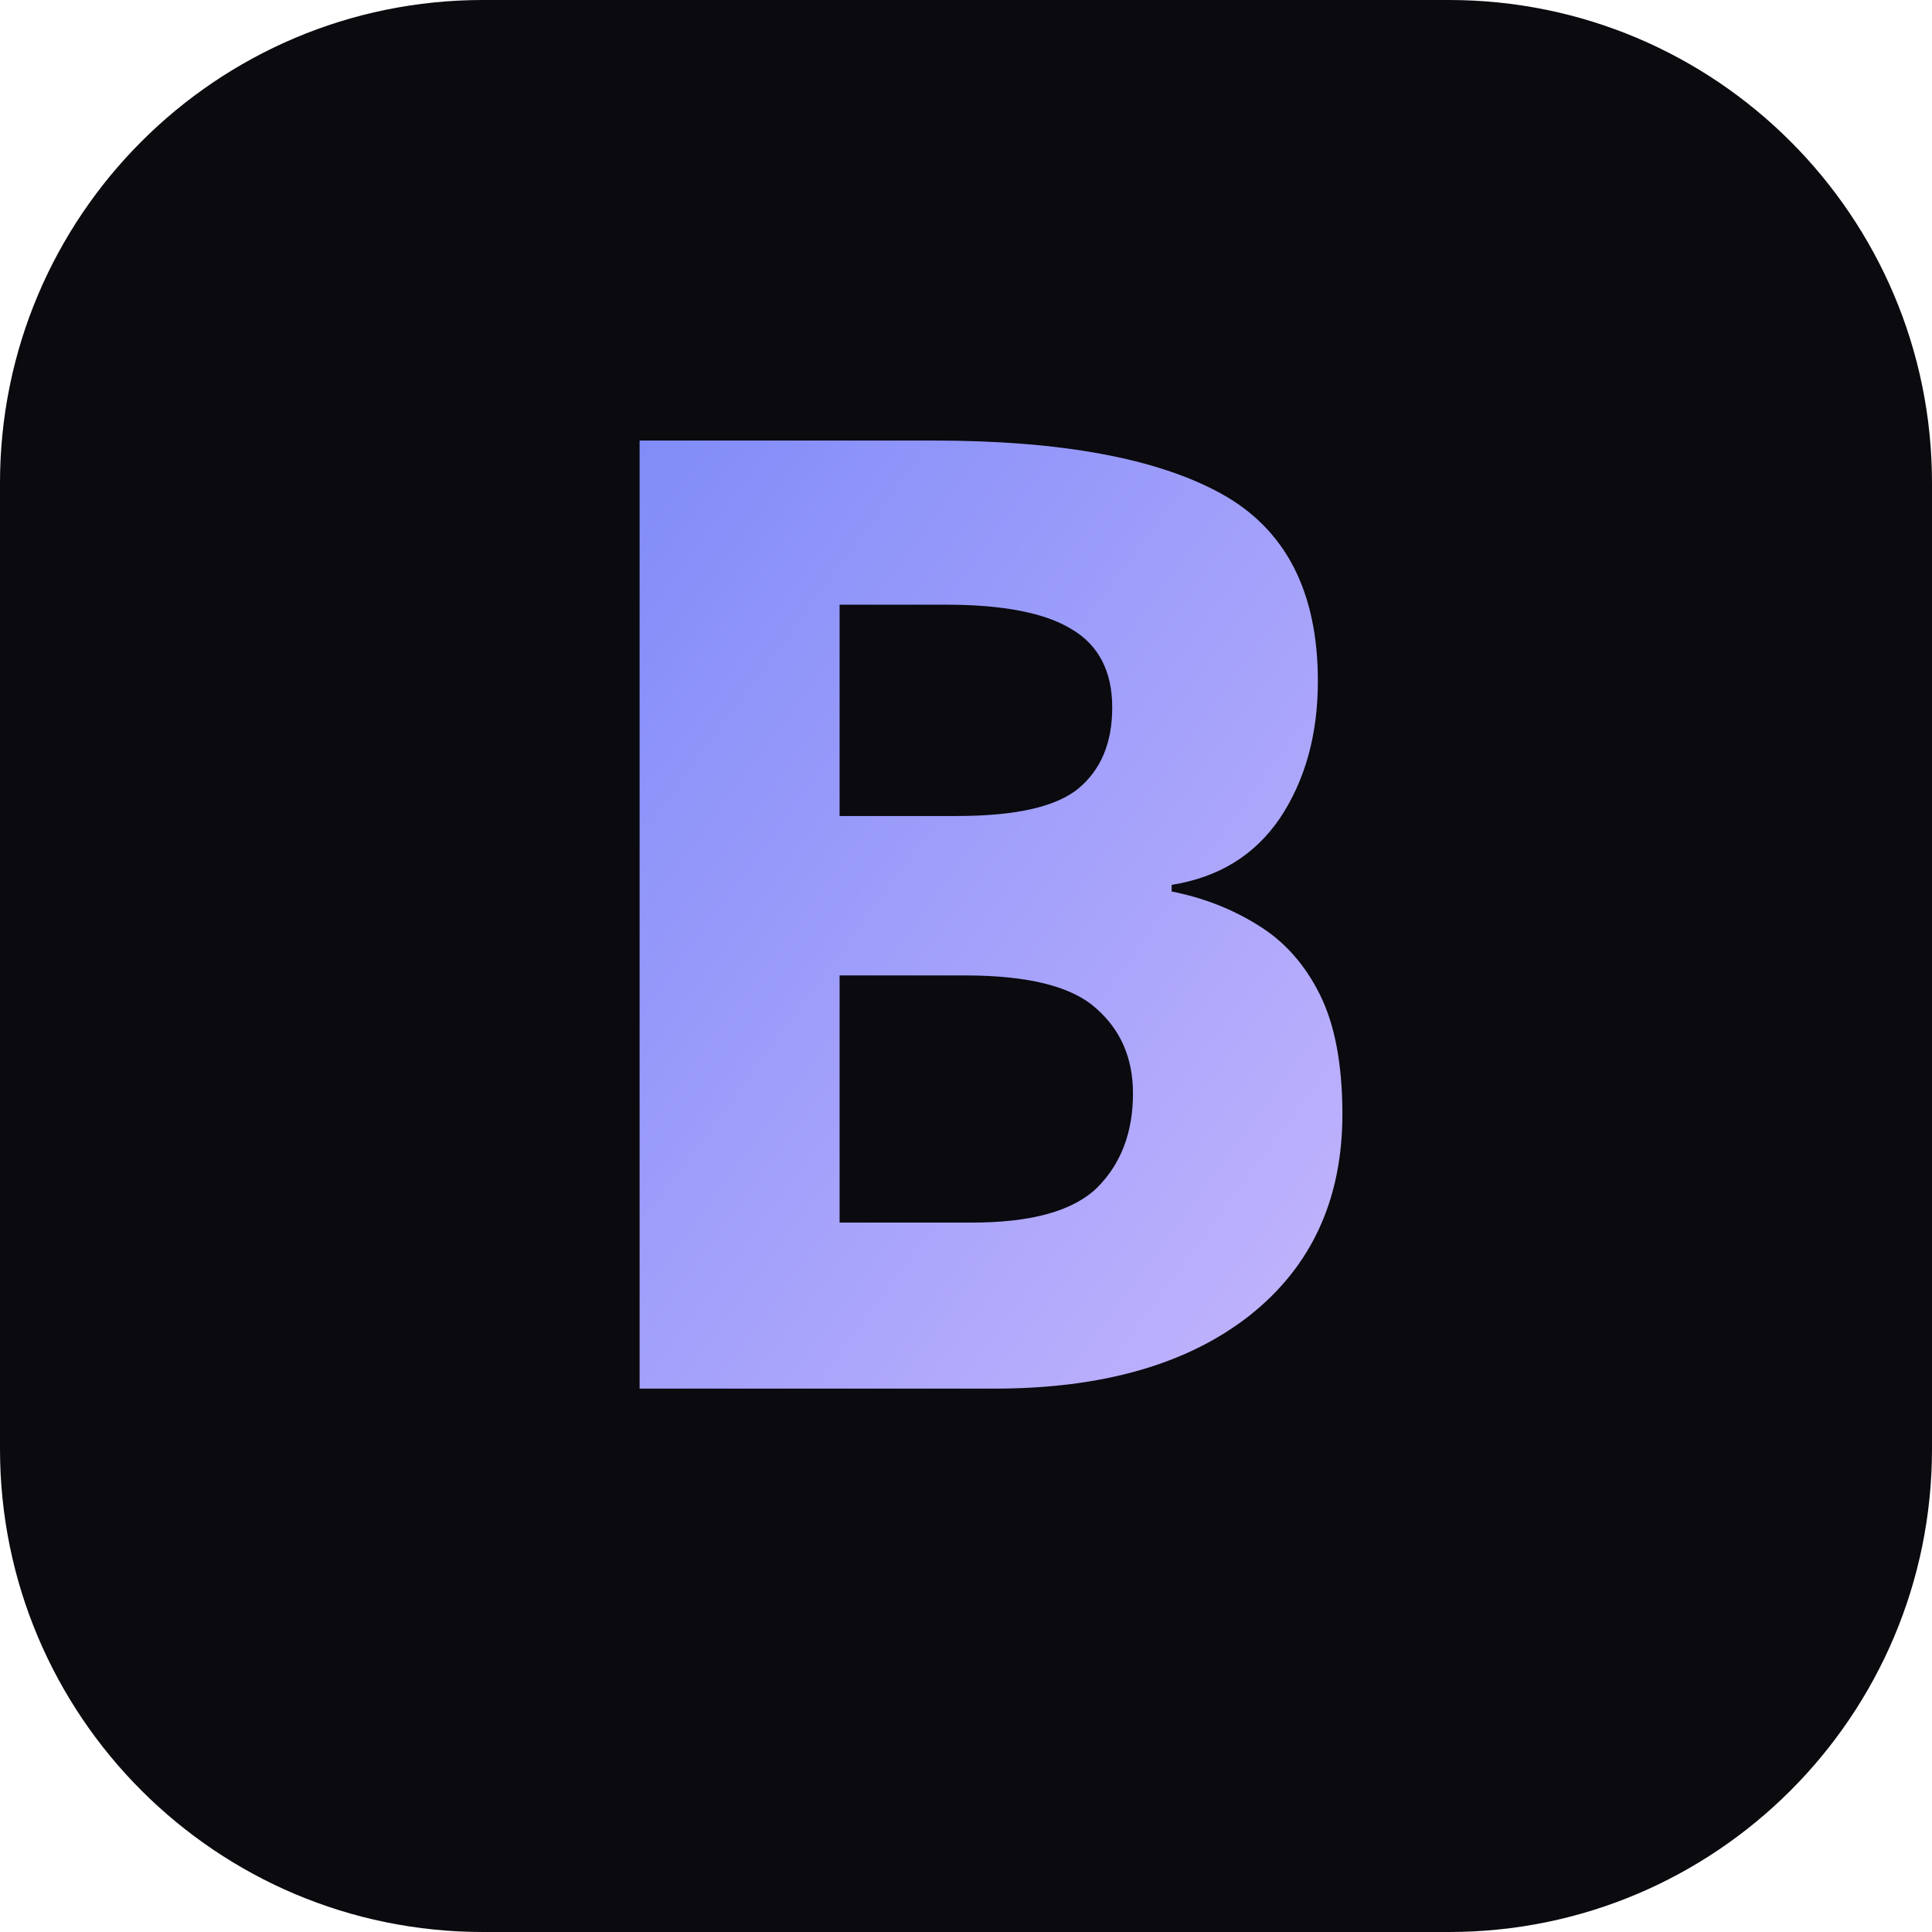
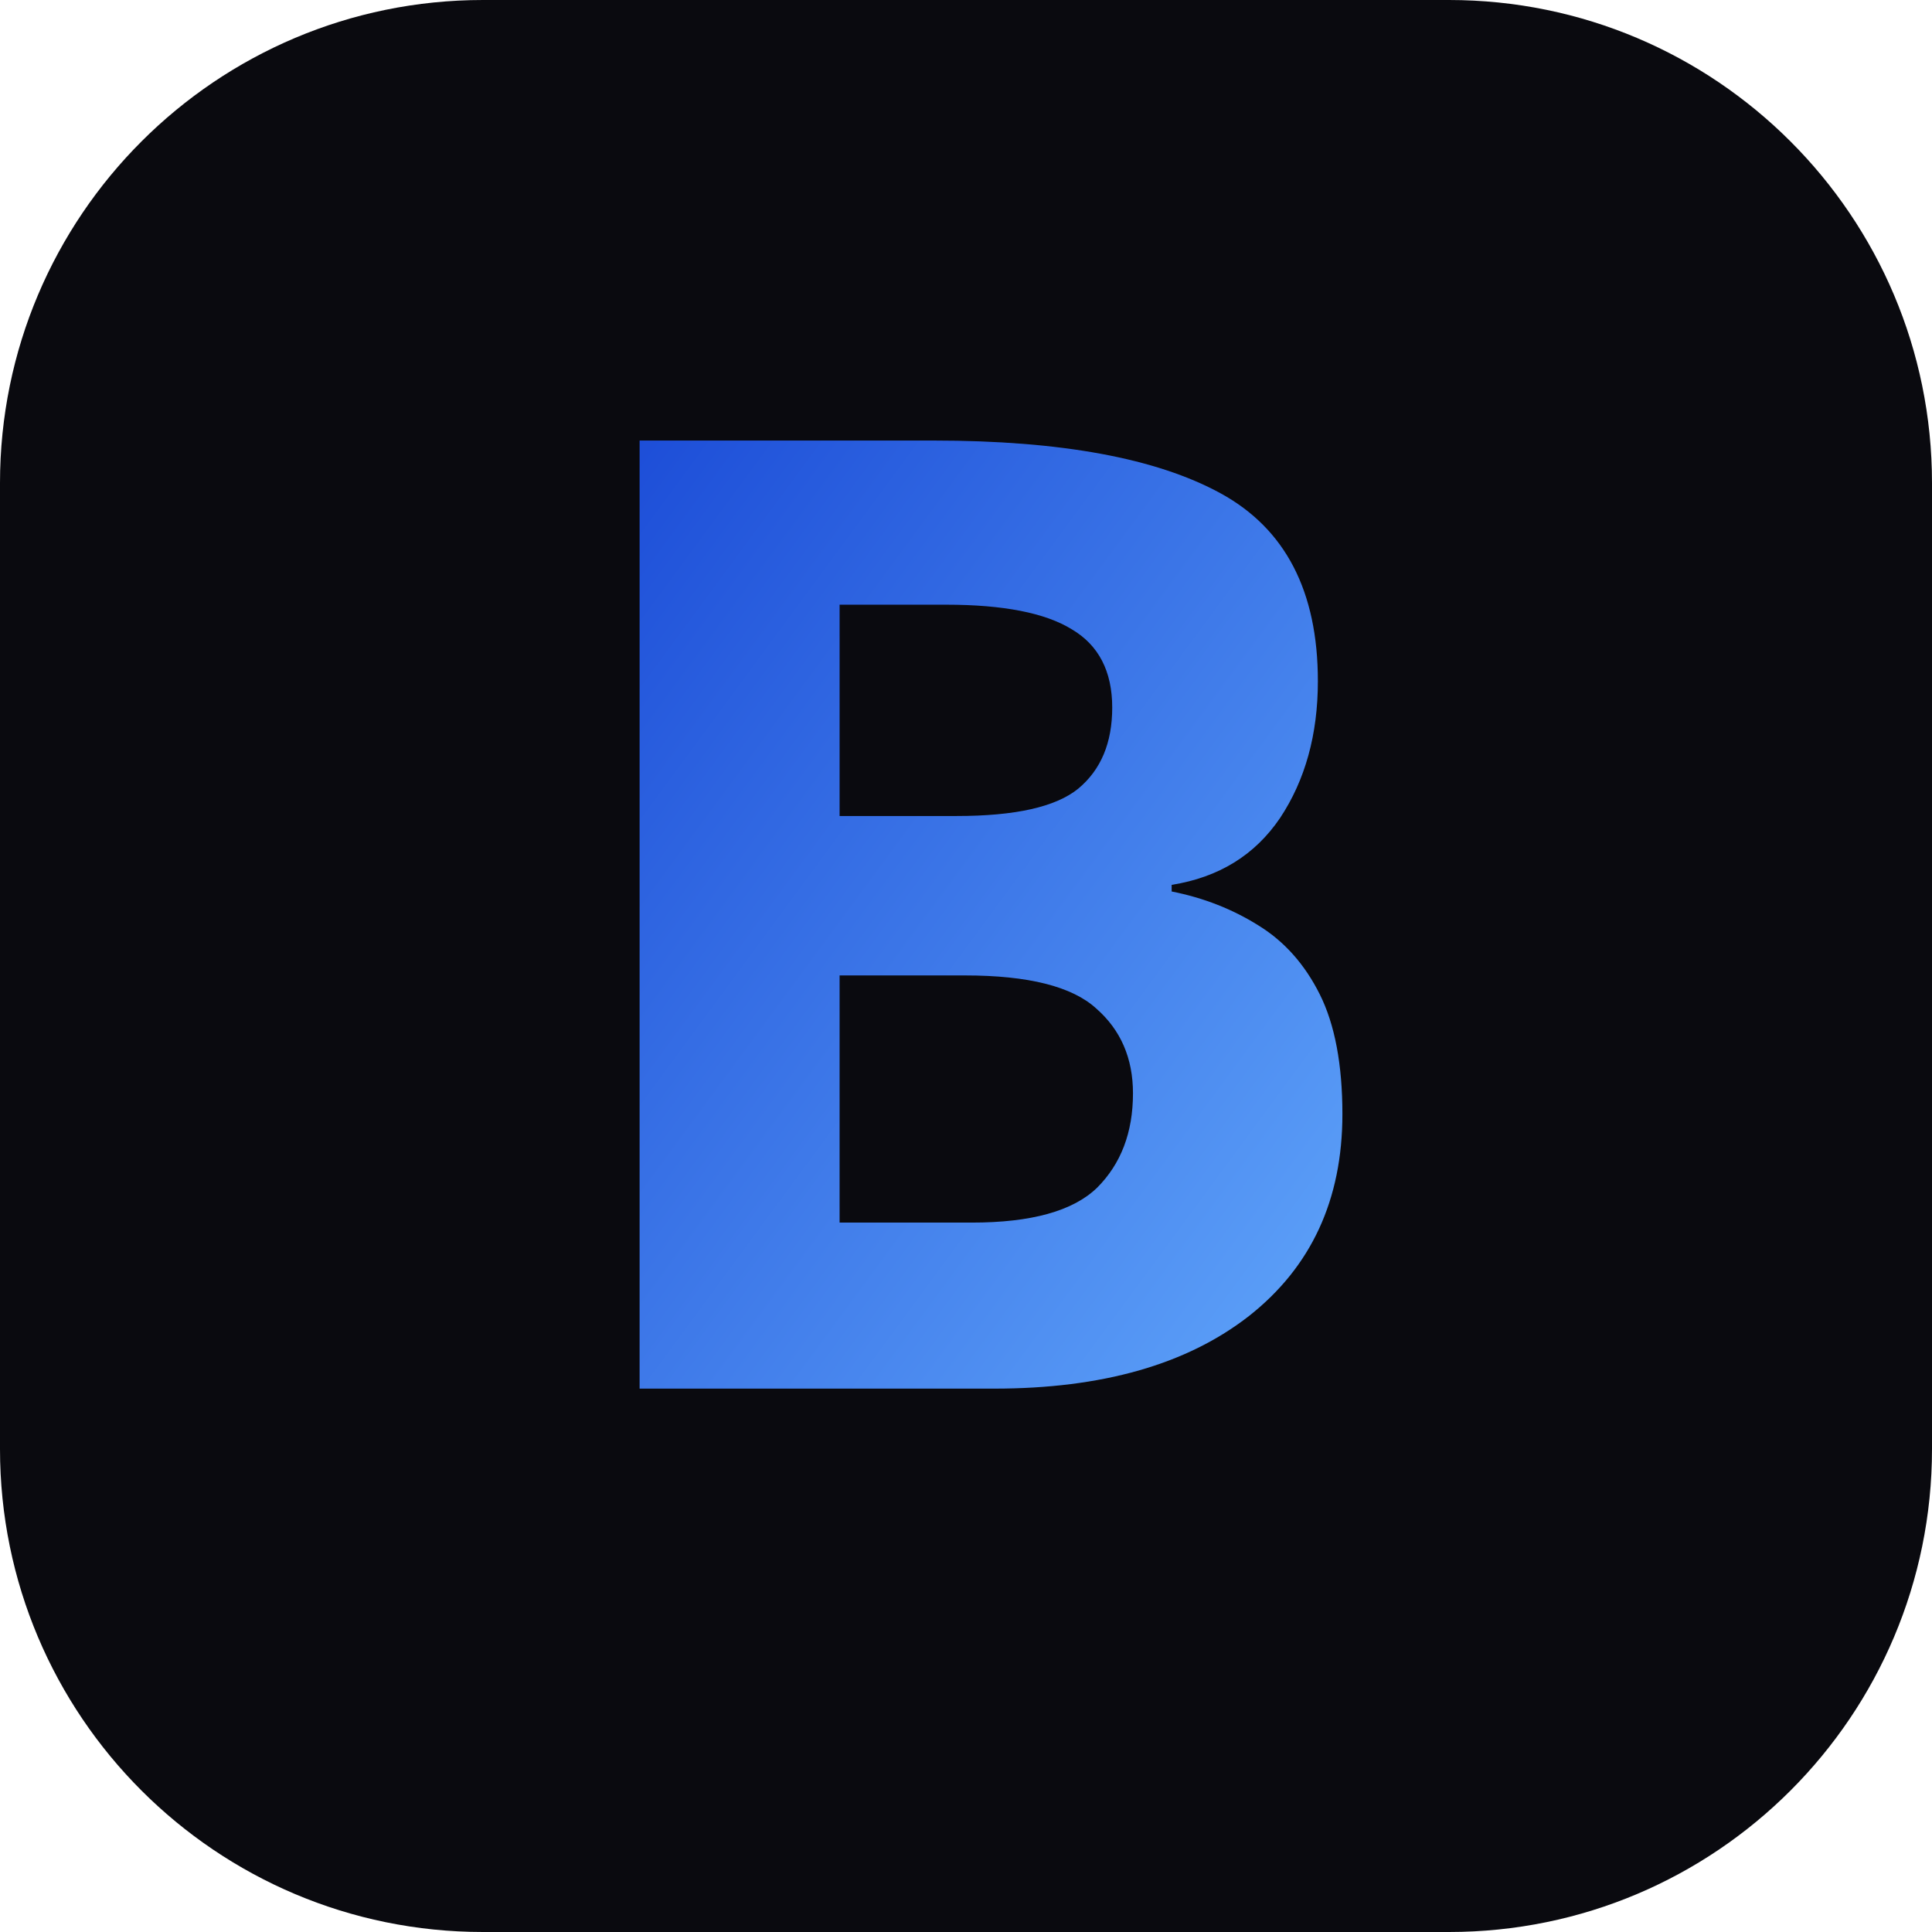
<svg xmlns="http://www.w3.org/2000/svg" viewBox="0 0 32 32">
  <defs>
    <linearGradient id="g" x1="0" y1="0" x2="1" y2="1">
-       <stop offset="0%" stop-color="#818cf8" />
-       <stop offset="100%" stop-color="#c4b5fd" />
+       <stop offset="0%" stop-color="#1d4ed8" />
+       <stop offset="100%" stop-color="#60a5fa" />
    </linearGradient>
  </defs>
  <rect width="32" height="32" rx="8" fill="#0a0a0f" />
  <text x="16" y="23" text-anchor="middle" font-family="system-ui,sans-serif" font-weight="800" font-size="22" fill="url(#g)">B</text>
</svg>
